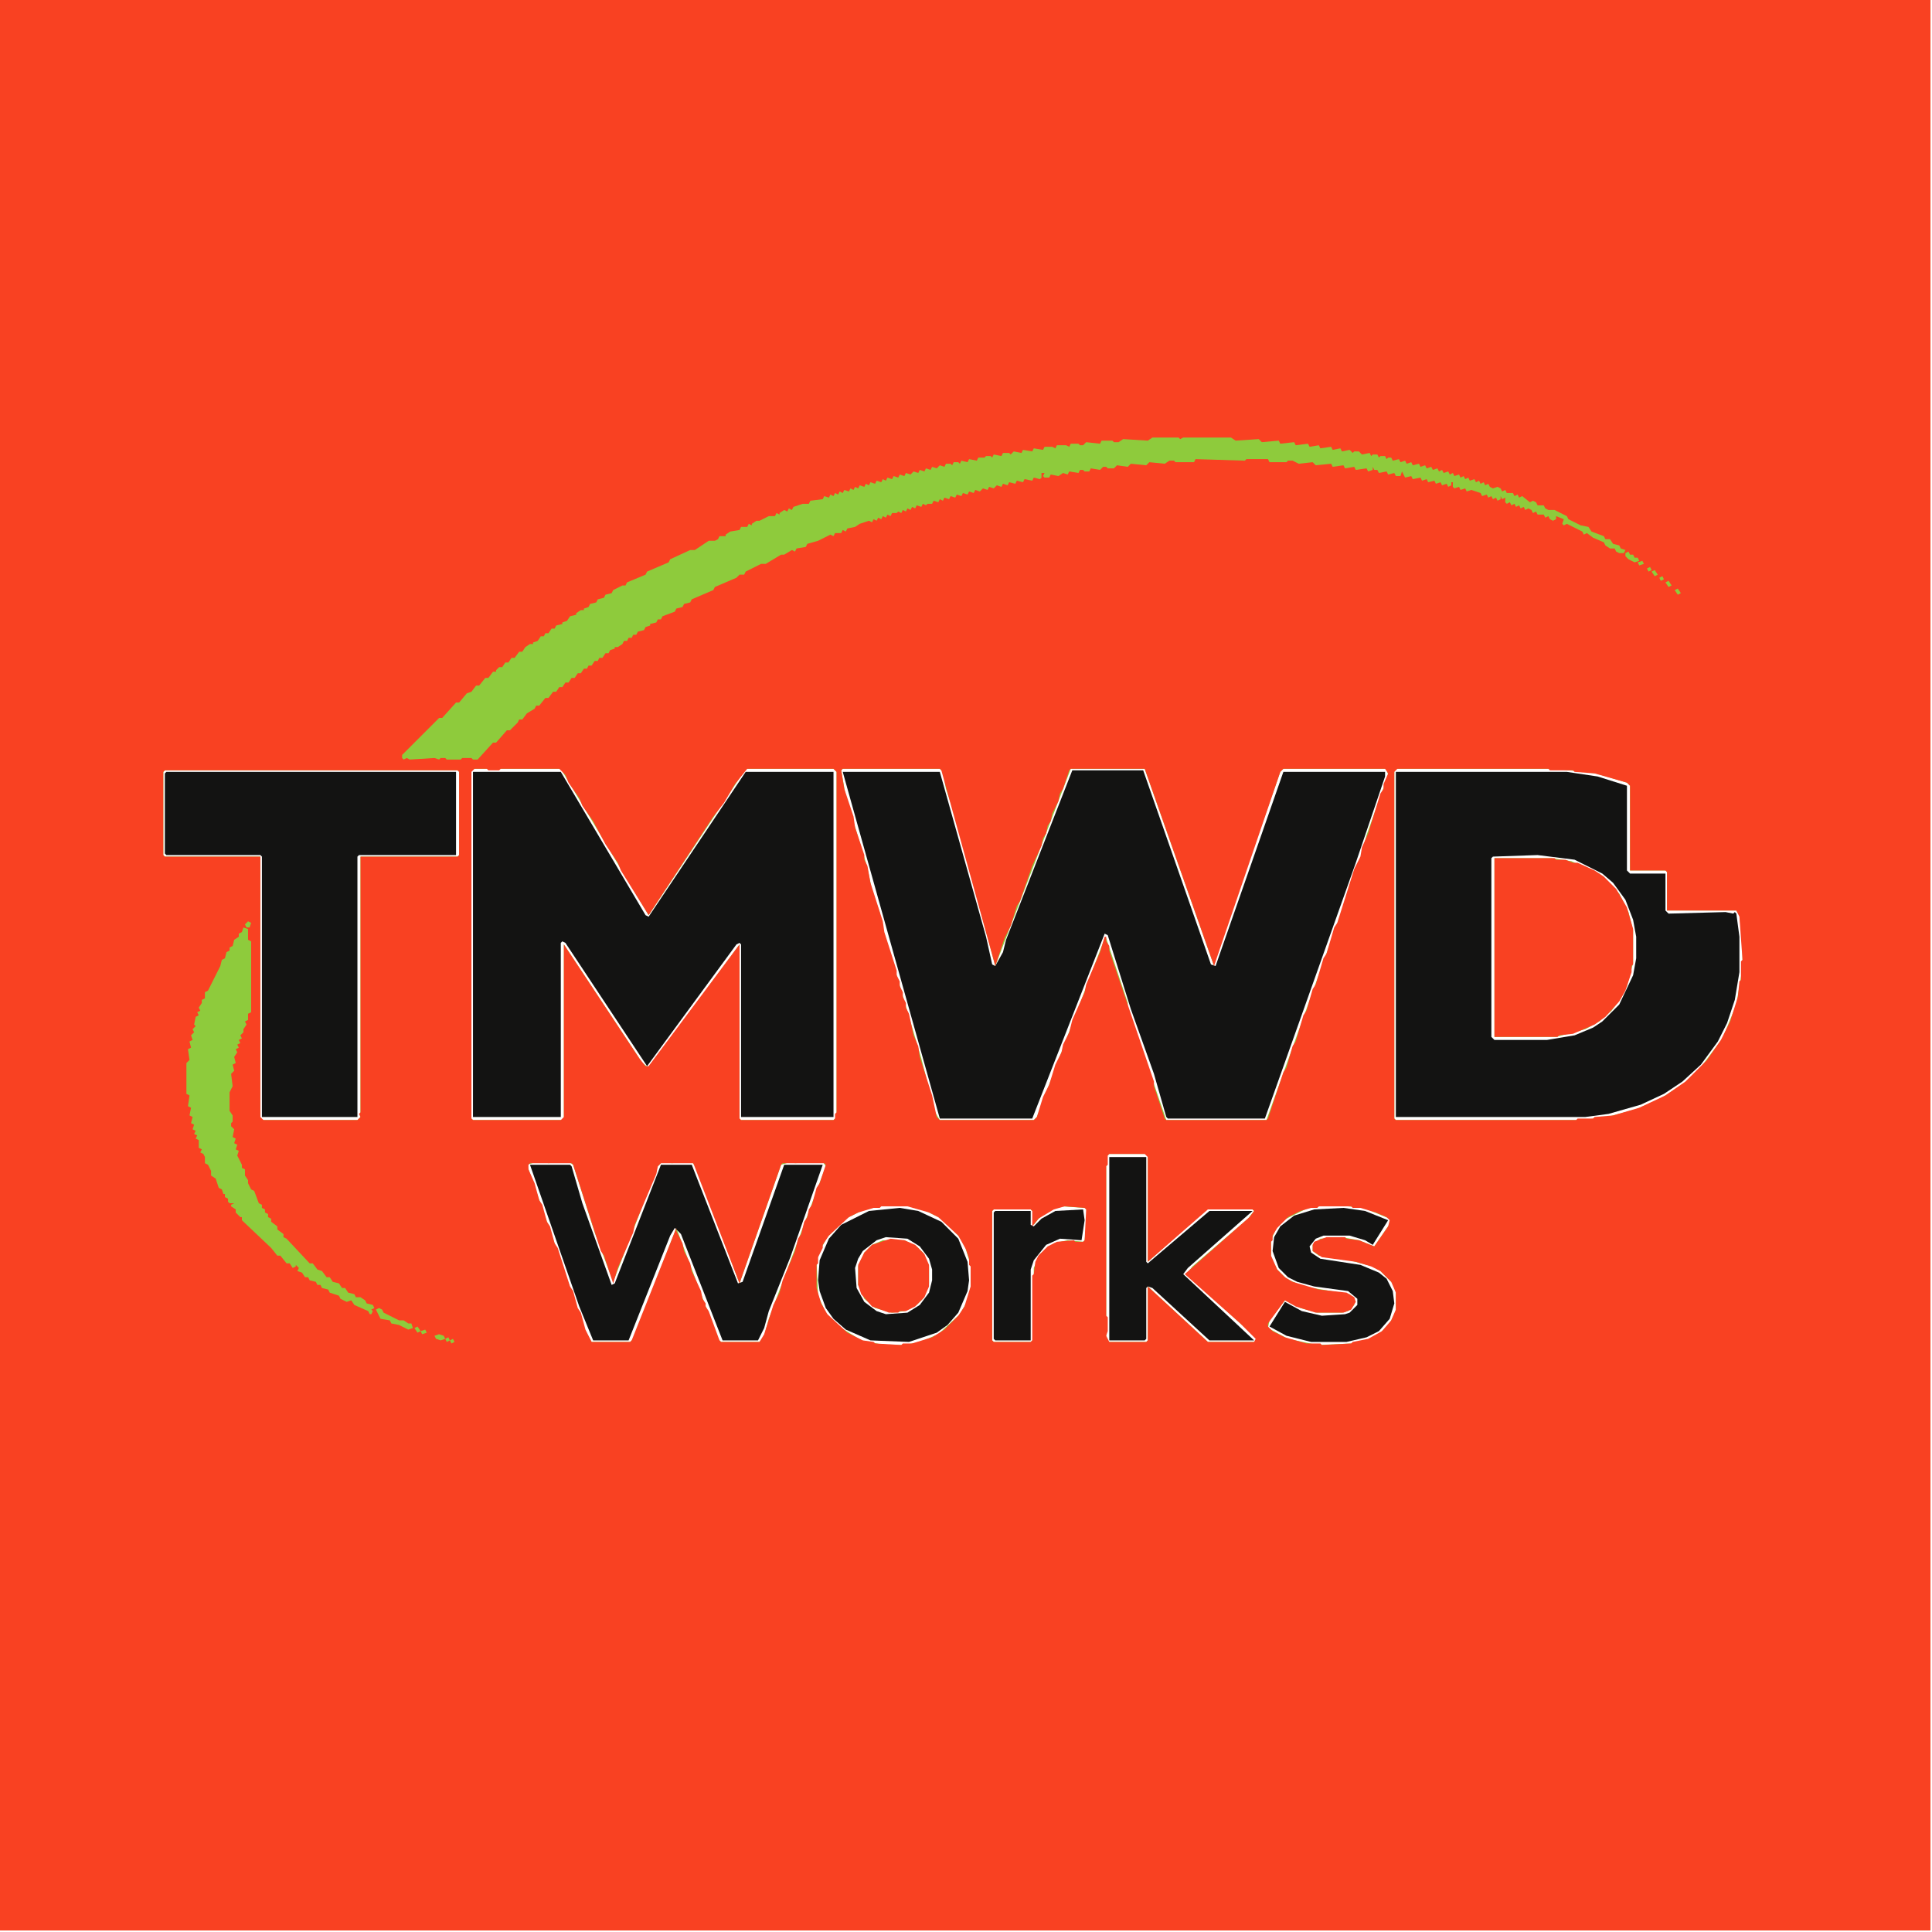
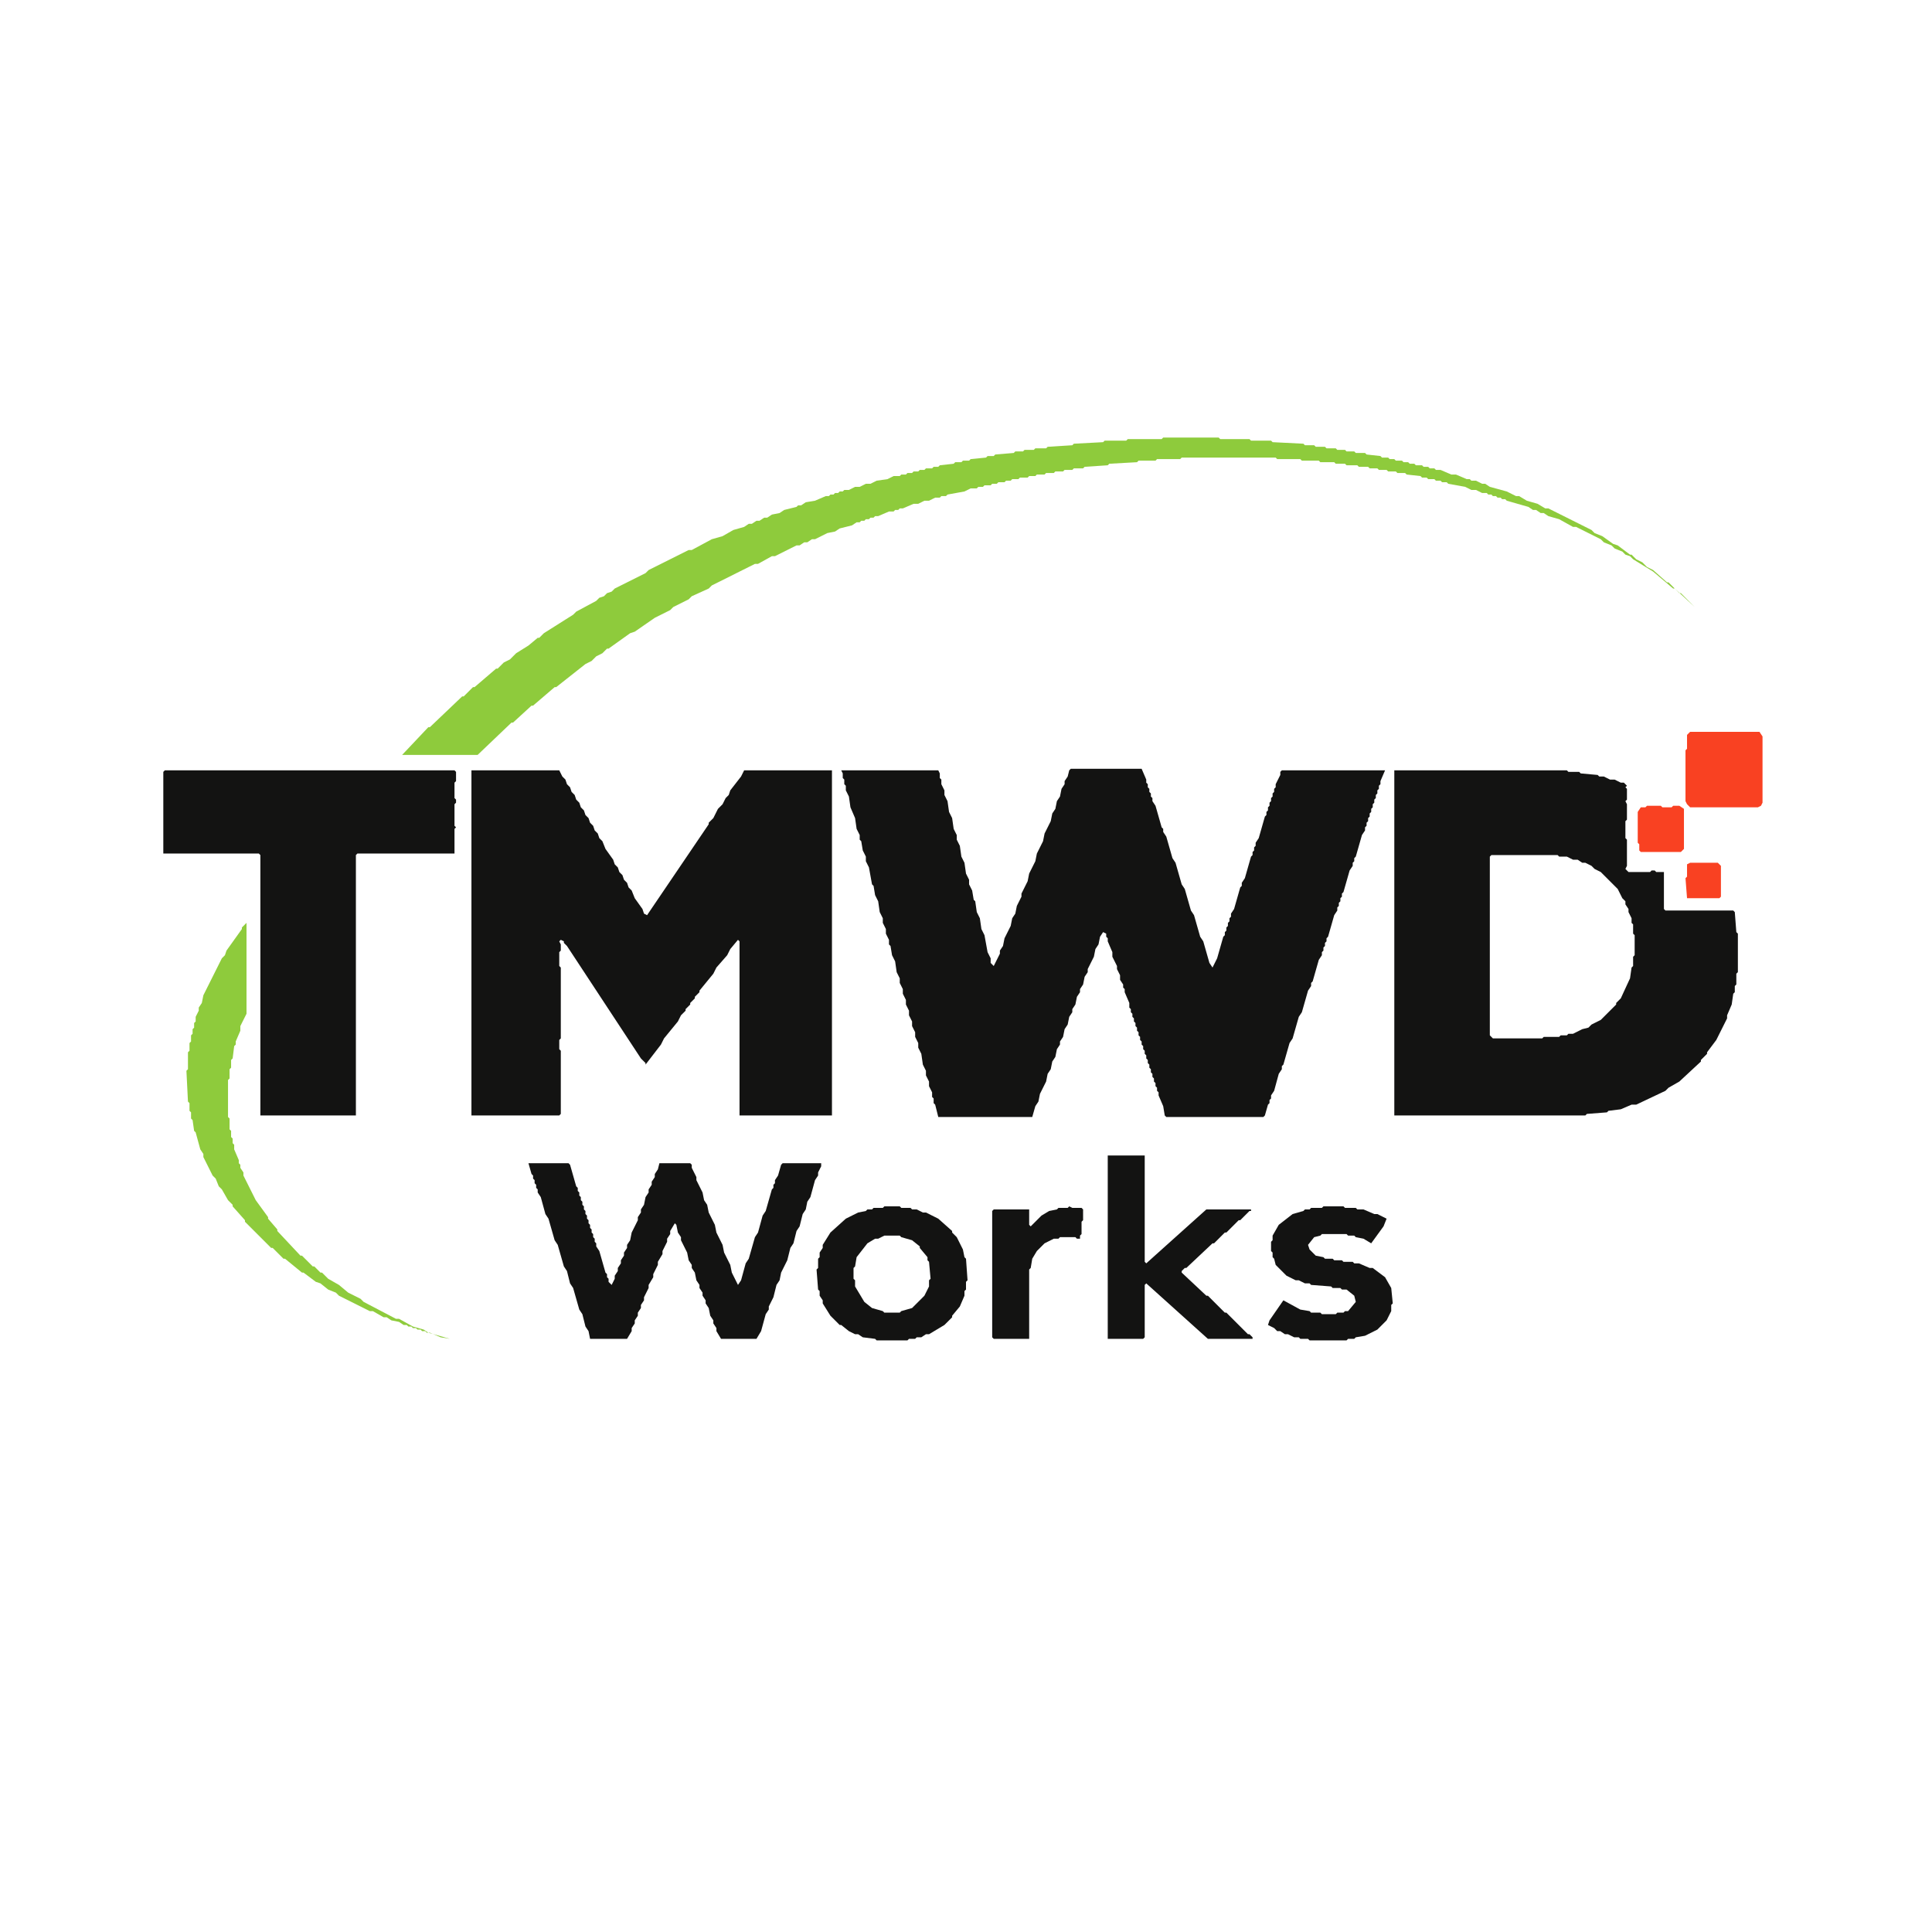
<svg xmlns="http://www.w3.org/2000/svg" viewBox="0 0 1254 1254" role="img" aria-labelledby="title desc">
-   <path d="M 566 808 L 561 813 L 557 822 L 557 834 L 561 843 L 568 849 L 579 852 L 587 851 L 595 847 L 599 843 L 603 833 L 603 822 L 599 813 L 595 809 L 587 805 L 573 805 Z M 970 557 L 970 673 L 1010 673 L 1029 668 L 1038 663 L 1046 656 L 1052 648 L 1056 640 L 1060 625 L 1060 604 L 1057 592 L 1051 580 L 1038 567 L 1020 559 L 1007 557 Z M 0 0 L 0 1253 L 1253 1253 L 1253 0 Z M 704 784 L 706 786 L 704 805 L 703 806 L 693 805 L 684 807 L 675 814 L 671 823 L 671 869 L 669 871 L 645 871 L 644 870 L 644 786 L 645 785 L 669 785 L 671 787 L 671 795 L 675 790 L 683 785 L 689 783 Z M 549 791 L 559 786 L 570 783 L 591 783 L 601 786 L 611 791 L 622 802 L 626 808 L 630 821 L 630 836 L 627 846 L 623 853 L 609 866 L 597 871 L 587 873 L 574 873 L 559 870 L 543 860 L 536 852 L 531 841 L 530 819 L 532 812 L 537 803 Z M 902 791 L 903 793 L 892 809 L 882 805 L 871 803 L 857 804 L 852 808 L 852 812 L 856 815 L 876 818 L 891 822 L 896 825 L 904 833 L 906 838 L 906 851 L 902 859 L 896 865 L 889 869 L 878 872 L 855 873 L 836 869 L 823 862 L 824 857 L 834 844 L 844 849 L 855 852 L 871 852 L 875 851 L 879 847 L 879 843 L 876 840 L 846 835 L 835 830 L 829 824 L 825 816 L 825 805 L 828 798 L 833 792 L 849 784 L 864 782 L 885 784 Z M 342 756 L 349 754 L 356 755 L 369 754 L 372 756 L 386 800 L 398 832 L 427 757 L 430 754 L 436 755 L 449 754 L 452 758 L 480 833 L 507 756 L 514 754 L 516 755 L 534 754 L 536 757 L 499 856 L 496 867 L 493 871 L 468 871 L 466 869 L 439 797 L 411 869 L 409 871 L 384 871 L 380 864 Z M 720 749 L 744 749 L 745 750 L 745 819 L 783 785 L 813 785 L 814 786 L 810 791 L 774 822 L 770 827 L 816 869 L 815 871 L 784 871 L 745 835 L 745 870 L 744 871 L 719 871 L 718 870 L 718 751 Z M 1097 560 L 1117 560 L 1119 562 L 1120 582 L 1118 585 L 1116 586 L 1097 586 L 1094 583 L 1094 563 Z M 1066 523 L 1092 523 L 1096 527 L 1096 552 L 1092 556 L 1066 556 L 1063 553 L 1063 526 Z M 107 500 L 297 500 L 298 501 L 298 555 L 297 556 L 234 556 L 234 725 L 232 727 L 170 727 L 169 726 L 169 556 L 107 556 L 106 555 L 106 501 Z M 905 500 L 906 499 L 1010 499 L 1036 502 L 1056 508 L 1058 510 L 1058 565 L 1081 565 L 1082 566 L 1082 591 L 1127 591 L 1129 594 L 1131 611 L 1131 628 L 1127 652 L 1118 674 L 1103 694 L 1093 703 L 1078 713 L 1062 720 L 1043 725 L 1027 727 L 906 727 L 905 726 Z M 546 500 L 547 499 L 610 499 L 612 501 L 614 512 L 620 530 L 646 627 L 695 499 L 743 499 L 788 627 L 788 624 L 831 501 L 833 499 L 900 499 L 901 503 L 887 542 L 883 557 L 879 565 L 871 591 L 822 727 L 757 727 L 732 654 L 732 651 L 718 609 L 717 609 L 673 725 L 671 727 L 610 727 L 607 722 L 598 687 L 572 599 L 571 592 L 566 578 L 563 563 L 549 517 Z M 305 501 L 307 499 L 364 499 L 421 594 L 484 499 L 541 499 L 543 501 L 543 725 L 541 727 L 481 727 L 480 726 L 480 613 L 421 693 L 417 690 L 366 613 L 366 726 L 365 727 L 307 727 L 305 725 Z M 1097 475 L 1099 474 L 1142 474 L 1146 477 L 1147 480 L 1147 521 L 1142 527 L 1099 527 L 1094 523 L 1094 479 Z" fill="#8ECB3C" fill-rule="evenodd" />
-   <path d="M 703 785 L 685 786 L 676 791 L 671 796 L 669 795 L 669 786 L 646 786 L 645 787 L 645 869 L 646 870 L 669 870 L 669 824 L 671 818 L 679 808 L 688 804 L 702 805 L 704 792 Z M 840 789 L 831 796 L 827 803 L 826 812 L 830 823 L 836 829 L 842 832 L 853 835 L 875 838 L 881 843 L 881 847 L 876 852 L 873 853 L 858 854 L 845 851 L 834 845 L 824 861 L 835 867 L 851 871 L 874 871 L 887 868 L 895 864 L 902 856 L 905 846 L 904 838 L 900 830 L 895 826 L 883 821 L 857 817 L 851 813 L 850 809 L 854 804 L 859 802 L 876 802 L 886 805 L 891 808 L 901 792 L 886 786 L 872 784 L 853 785 Z M 564 786 L 546 795 L 538 804 L 532 818 L 531 831 L 532 838 L 536 849 L 541 856 L 549 863 L 565 870 L 590 871 L 608 865 L 615 860 L 622 852 L 628 838 L 629 831 L 628 819 L 622 804 L 611 793 L 596 786 L 584 784 Z M 569 805 L 575 803 L 589 804 L 597 809 L 603 817 L 605 824 L 605 831 L 603 839 L 597 847 L 589 852 L 575 853 L 569 851 L 561 845 L 556 836 L 555 823 L 557 817 L 560 812 Z M 344 756 L 376 848 L 385 870 L 408 870 L 435 802 L 438 797 L 442 801 L 469 870 L 492 870 L 496 862 L 499 851 L 513 816 L 534 756 L 509 756 L 482 832 L 479 833 L 449 756 L 429 756 L 399 833 L 397 834 L 378 781 L 371 757 L 370 756 Z M 720 751 L 720 870 L 743 870 L 744 869 L 744 836 L 745 835 L 748 836 L 785 870 L 814 870 L 768 827 L 771 823 L 813 786 L 785 786 L 745 820 L 744 819 L 744 751 Z M 906 501 L 906 725 L 1029 725 L 1044 723 L 1065 717 L 1080 710 L 1092 702 L 1104 691 L 1115 676 L 1121 664 L 1126 649 L 1129 631 L 1129 608 L 1127 593 L 1126 592 L 1125 593 L 1120 592 L 1083 593 L 1081 591 L 1081 567 L 1058 567 L 1056 565 L 1056 510 L 1037 504 L 1017 501 Z M 969 556 L 998 555 L 1022 558 L 1040 567 L 1047 573 L 1055 584 L 1060 597 L 1062 608 L 1062 622 L 1060 633 L 1051 652 L 1040 663 L 1034 667 L 1022 672 L 1004 675 L 970 675 L 968 673 L 968 557 Z M 307 501 L 307 725 L 364 725 L 364 612 L 365 611 L 367 612 L 420 692 L 478 613 L 480 612 L 481 613 L 481 725 L 541 725 L 541 501 L 484 501 L 421 595 L 419 594 L 364 501 Z M 108 501 L 107 502 L 107 554 L 108 555 L 169 555 L 170 556 L 170 725 L 232 725 L 232 556 L 233 555 L 296 555 L 296 501 Z M 547 501 L 610 726 L 670 726 L 717 606 L 719 607 L 734 655 L 749 697 L 757 725 L 758 726 L 821 726 L 880 560 L 899 504 L 899 501 L 833 501 L 789 627 L 786 626 L 742 500 L 696 500 L 653 610 L 651 618 L 646 627 L 644 626 L 640 608 L 610 501 Z" fill="#131312" fill-rule="evenodd" />
-   <path d="M 578 804 L 566 808 L 561 813 L 557 821 L 557 834 L 559 840 L 566 848 L 577 852 L 583 852 L 584 851 L 588 851 L 594 848 L 600 842 L 603 835 L 603 821 L 600 814 L 594 808 L 587 805 Z M 970 557 L 970 673 L 1011 673 L 1012 672 L 1021 671 L 1035 665 L 1042 660 L 1051 650 L 1055 643 L 1059 631 L 1059 627 L 1060 626 L 1060 603 L 1056 589 L 1049 577 L 1041 569 L 1035 565 L 1024 560 L 1021 560 L 1016 558 L 1010 558 L 1009 557 Z M 0 0 L 0 1253 L 1253 1253 L 1253 0 Z M 292 870 L 294 869 L 295 871 L 293 872 Z M 289 869 L 291 868 L 292 870 L 290 871 Z M 282 867 L 285 866 L 288 867 L 289 869 L 286 870 L 283 869 Z M 273 864 L 276 863 L 277 865 L 274 866 Z M 269 862 L 271 861 L 273 864 L 271 865 Z M 244 850 L 246 849 L 248 850 L 249 852 L 259 857 L 262 857 L 265 859 L 267 859 L 268 862 L 265 863 L 259 860 L 254 859 L 253 857 L 247 856 Z M 836 790 L 844 786 L 851 784 L 855 784 L 856 783 L 877 783 L 878 784 L 883 784 L 893 787 L 900 790 L 902 792 L 901 796 L 892 809 L 882 805 L 874 804 L 873 803 L 861 803 L 853 806 L 852 808 L 852 812 L 858 816 L 880 819 L 890 822 L 896 825 L 903 832 L 906 839 L 906 850 L 903 857 L 897 864 L 888 869 L 878 871 L 877 872 L 858 873 L 857 872 L 848 872 L 834 868 L 826 864 L 823 861 L 823 859 L 834 844 L 841 848 L 854 852 L 872 852 L 877 850 L 880 845 L 879 842 L 874 839 L 856 837 L 839 832 L 834 829 L 829 824 L 825 815 L 825 806 L 826 805 L 826 802 L 829 797 Z M 704 784 L 705 785 L 704 805 L 703 806 L 698 806 L 697 805 L 686 806 L 680 809 L 674 815 L 672 819 L 671 827 L 670 828 L 670 870 L 669 871 L 645 871 L 644 870 L 644 786 L 645 785 L 669 785 L 670 786 L 670 796 L 674 791 L 684 785 L 691 783 Z M 551 790 L 557 787 L 567 784 L 571 784 L 572 783 L 589 783 L 603 787 L 609 790 L 622 802 L 627 811 L 629 817 L 629 821 L 630 822 L 630 835 L 626 848 L 622 854 L 613 863 L 605 868 L 592 872 L 586 872 L 585 873 L 568 872 L 567 871 L 560 870 L 550 865 L 537 853 L 533 846 L 530 836 L 530 821 L 531 820 L 531 816 L 534 810 L 534 808 L 538 802 Z M 343 759 L 343 756 L 344 755 L 371 755 L 372 756 L 390 812 L 392 815 L 398 833 L 401 823 L 411 800 L 412 795 L 426 762 L 427 757 L 429 755 L 450 755 L 480 833 L 507 756 L 508 755 L 535 755 L 536 756 L 532 768 L 530 771 L 527 782 L 525 785 L 524 790 L 522 793 L 520 801 L 518 804 L 516 812 L 508 831 L 506 839 L 502 847 L 496 866 L 493 871 L 468 871 L 467 870 L 460 851 L 458 848 L 458 846 L 456 843 L 455 838 L 449 825 L 448 820 L 444 812 L 443 807 L 439 799 L 439 797 L 410 870 L 409 871 L 384 871 L 380 863 L 377 852 L 375 849 L 372 838 L 370 835 L 362 810 L 360 807 L 357 796 L 355 793 L 352 782 L 350 779 L 347 768 Z M 720 749 L 743 749 L 745 751 L 745 819 L 784 785 L 813 785 L 814 786 L 811 790 L 769 827 L 805 859 L 815 869 L 814 871 L 784 871 L 745 835 L 745 870 L 744 871 L 720 871 L 718 867 L 719 864 L 719 855 L 718 854 L 718 757 L 719 756 L 719 750 Z M 158 602 L 161 603 L 161 610 L 163 611 L 163 657 L 161 658 L 161 662 L 159 663 L 160 665 L 158 668 L 158 670 L 156 672 L 157 674 L 155 675 L 156 677 L 154 678 L 155 680 L 153 681 L 154 683 L 152 686 L 153 690 L 151 691 L 152 695 L 150 697 L 151 705 L 149 709 L 149 721 L 151 724 L 151 728 L 150 729 L 150 731 L 152 733 L 151 738 L 153 739 L 152 742 L 154 743 L 153 746 L 155 747 L 154 750 L 157 756 L 157 758 L 159 759 L 159 763 L 161 766 L 161 768 L 163 772 L 165 773 L 168 781 L 170 782 L 170 784 L 172 785 L 172 787 L 174 788 L 174 790 L 176 791 L 176 793 L 180 796 L 180 798 L 184 801 L 184 803 L 186 804 L 201 820 L 203 820 L 206 824 L 209 825 L 212 829 L 214 829 L 216 832 L 220 833 L 222 836 L 224 836 L 226 839 L 230 840 L 231 842 L 234 842 L 237 844 L 238 846 L 242 847 L 243 849 L 241 850 L 242 851 L 241 853 L 240 853 L 239 851 L 230 847 L 228 844 L 225 845 L 221 843 L 220 841 L 214 839 L 213 837 L 209 836 L 208 834 L 206 834 L 205 832 L 201 831 L 200 829 L 198 829 L 196 826 L 193 825 L 194 823 L 192 821 L 192 822 L 190 823 L 188 820 L 186 820 L 182 815 L 180 815 L 176 810 L 157 792 L 157 790 L 156 790 L 153 787 L 153 785 L 150 783 L 150 782 L 152 781 L 149 781 L 148 780 L 148 778 L 146 777 L 146 775 L 145 775 L 144 772 L 142 771 L 140 765 L 137 763 L 137 760 L 135 756 L 133 755 L 133 751 L 132 749 L 130 748 L 131 746 L 129 745 L 129 740 L 127 739 L 128 737 L 126 736 L 127 734 L 125 733 L 126 730 L 124 729 L 125 725 L 123 724 L 124 719 L 122 718 L 123 711 L 121 710 L 121 690 L 123 688 L 122 681 L 124 680 L 123 676 L 125 675 L 124 672 L 126 670 L 125 668 L 127 666 L 126 665 L 127 660 L 129 659 L 128 657 L 130 656 L 129 654 L 131 651 L 131 649 L 133 648 L 133 644 L 135 643 L 143 627 L 144 623 L 146 622 L 147 618 L 149 617 L 149 615 L 151 614 L 152 610 L 155 608 L 155 606 L 157 605 Z M 159 600 L 161 598 L 163 599 L 162 602 L 160 602 Z M 107 500 L 297 500 L 298 501 L 298 555 L 297 556 L 234 556 L 234 722 L 233 723 L 234 725 L 232 727 L 171 727 L 169 725 L 169 556 L 107 556 L 106 555 L 106 501 Z M 905 501 L 907 499 L 1005 499 L 1006 500 L 1021 500 L 1022 501 L 1035 502 L 1056 508 L 1058 510 L 1058 565 L 1081 565 L 1082 566 L 1082 591 L 1127 591 L 1129 595 L 1131 623 L 1130 624 L 1130 636 L 1129 637 L 1128 647 L 1123 663 L 1117 675 L 1108 688 L 1094 702 L 1081 711 L 1064 719 L 1047 724 L 1035 725 L 1034 726 L 1024 726 L 1023 727 L 906 727 L 905 726 Z M 546 500 L 547 499 L 610 499 L 611 500 L 646 627 L 652 609 L 656 601 L 660 588 L 662 585 L 670 562 L 676 549 L 677 544 L 679 541 L 680 536 L 682 533 L 683 528 L 687 520 L 688 515 L 690 512 L 694 500 L 695 499 L 743 499 L 788 627 L 831 501 L 833 499 L 899 499 L 901 502 L 898 509 L 898 512 L 896 515 L 888 541 L 884 550 L 883 556 L 879 564 L 868 599 L 866 602 L 861 619 L 859 622 L 854 639 L 852 642 L 848 656 L 846 659 L 841 676 L 839 679 L 835 693 L 833 696 L 823 726 L 822 727 L 757 727 L 756 726 L 749 705 L 749 702 L 720 617 L 720 614 L 718 611 L 718 608 L 717 608 L 714 618 L 705 639 L 704 644 L 696 662 L 694 670 L 690 678 L 689 683 L 685 691 L 681 704 L 677 712 L 673 725 L 671 727 L 610 727 L 608 725 L 605 711 L 597 686 L 596 679 L 593 672 L 590 658 L 588 654 L 588 651 L 586 647 L 586 644 L 584 640 L 584 637 L 582 633 L 582 630 L 574 605 L 573 598 L 565 573 L 563 562 L 561 558 L 561 555 L 555 537 L 554 530 L 548 512 Z M 306 501 L 308 499 L 316 499 L 317 500 L 324 500 L 325 499 L 363 499 L 367 503 L 369 508 L 376 518 L 378 523 L 385 533 L 393 548 L 401 560 L 403 565 L 421 594 L 463 530 L 470 521 L 477 509 L 485 499 L 541 499 L 543 501 L 543 722 L 542 723 L 542 726 L 541 727 L 481 727 L 480 726 L 480 613 L 421 692 L 419 692 L 415 687 L 366 613 L 366 725 L 364 727 L 307 727 L 306 726 Z M 1087 383 L 1089 382 L 1091 385 L 1089 386 Z M 1081 378 L 1083 377 L 1085 380 L 1083 381 Z M 1077 375 L 1079 374 L 1080 376 L 1078 377 Z M 1072 371 L 1074 370 L 1076 373 L 1074 374 Z M 1069 369 L 1071 368 L 1072 370 L 1070 371 Z M 1063 365 L 1066 364 L 1067 366 L 1064 367 Z M 1055 359 L 1057 358 L 1058 360 L 1060 360 L 1061 362 L 1063 362 L 1064 364 L 1061 365 L 1057 363 L 1055 361 Z M 1055 357 L 1054 359 L 1051 359 L 1049 358 L 1048 356 L 1045 356 L 1042 354 L 1041 352 L 1034 349 L 1030 346 L 1028 347 L 1027 345 L 1017 340 L 1015 341 L 1014 340 L 1015 337 L 1010 335 L 1010 337 L 1008 338 L 1006 337 L 1005 335 L 1003 336 L 1002 334 L 998 334 L 997 332 L 995 333 L 994 331 L 992 330 L 990 331 L 989 329 L 987 330 L 986 328 L 984 329 L 983 327 L 981 328 L 980 326 L 978 327 L 977 326 L 977 323 L 975 324 L 974 322 L 974 324 L 972 325 L 971 323 L 969 324 L 968 322 L 966 323 L 965 321 L 962 322 L 961 320 L 955 318 L 952 319 L 951 317 L 948 318 L 947 316 L 944 317 L 943 316 L 943 313 L 942 313 L 942 315 L 940 316 L 939 314 L 936 315 L 935 313 L 932 314 L 931 312 L 927 313 L 926 311 L 923 312 L 922 310 L 917 311 L 916 309 L 912 310 L 910 306 L 909 309 L 906 309 L 905 307 L 901 308 L 900 306 L 895 307 L 894 305 L 892 305 L 891 303 L 891 305 L 888 306 L 887 304 L 880 305 L 879 303 L 873 304 L 872 302 L 865 303 L 864 301 L 854 302 L 852 300 L 843 301 L 839 299 L 836 299 L 835 300 L 824 300 L 823 298 L 809 298 L 808 299 L 776 298 L 775 300 L 763 300 L 762 299 L 759 299 L 756 301 L 746 300 L 744 302 L 734 301 L 732 303 L 725 302 L 723 304 L 719 304 L 718 303 L 716 303 L 714 305 L 708 304 L 707 306 L 704 306 L 703 305 L 701 305 L 700 307 L 694 306 L 693 308 L 690 307 L 687 309 L 682 308 L 681 310 L 678 310 L 677 309 L 678 307 L 676 307 L 676 310 L 675 311 L 671 310 L 670 312 L 665 311 L 664 313 L 660 312 L 659 314 L 655 313 L 654 315 L 651 314 L 650 316 L 647 315 L 645 317 L 642 316 L 641 318 L 638 317 L 636 319 L 633 318 L 632 320 L 629 319 L 628 321 L 625 320 L 624 322 L 621 321 L 620 323 L 617 322 L 616 324 L 613 323 L 612 325 L 610 324 L 609 326 L 606 325 L 605 327 L 602 327 L 601 328 L 599 327 L 598 329 L 595 328 L 594 330 L 592 329 L 591 331 L 589 330 L 588 332 L 586 331 L 585 333 L 583 332 L 582 333 L 579 333 L 578 335 L 576 334 L 575 336 L 573 335 L 572 337 L 570 336 L 569 338 L 567 337 L 566 339 L 564 338 L 558 340 L 555 342 L 550 343 L 549 345 L 547 344 L 546 346 L 542 346 L 541 348 L 539 347 L 531 351 L 524 353 L 523 355 L 517 356 L 516 358 L 514 357 L 509 360 L 507 360 L 497 366 L 494 366 L 484 371 L 483 373 L 480 373 L 478 375 L 464 381 L 463 383 L 449 389 L 448 391 L 444 392 L 443 394 L 439 395 L 438 397 L 430 400 L 429 402 L 427 402 L 426 404 L 422 405 L 422 406 L 419 407 L 418 409 L 414 410 L 413 412 L 411 412 L 410 414 L 408 414 L 407 416 L 405 416 L 404 418 L 401 420 L 399 420 L 399 421 L 396 422 L 395 424 L 393 424 L 391 427 L 389 427 L 388 429 L 386 429 L 384 432 L 382 432 L 381 434 L 379 434 L 377 437 L 375 437 L 373 440 L 371 440 L 369 443 L 367 443 L 365 446 L 363 446 L 361 449 L 359 449 L 356 453 L 354 453 L 350 458 L 348 458 L 347 460 L 342 463 L 339 467 L 337 467 L 336 469 L 331 474 L 329 474 L 322 482 L 320 482 L 310 493 L 307 493 L 306 492 L 300 492 L 299 493 L 290 493 L 289 492 L 286 492 L 285 493 L 282 492 L 266 493 L 264 492 L 262 493 L 261 492 L 261 490 L 285 466 L 287 466 L 296 456 L 298 456 L 303 450 L 306 449 L 309 445 L 311 445 L 315 440 L 317 440 L 320 436 L 322 436 L 322 435 L 324 433 L 326 433 L 328 430 L 330 430 L 332 427 L 334 427 L 337 423 L 339 423 L 341 420 L 344 418 L 346 418 L 346 417 L 349 416 L 351 413 L 353 413 L 354 411 L 356 411 L 358 408 L 360 408 L 361 406 L 365 405 L 365 404 L 368 403 L 370 400 L 374 399 L 374 398 L 377 396 L 379 396 L 379 395 L 382 394 L 383 392 L 387 391 L 388 389 L 392 388 L 393 386 L 397 385 L 398 383 L 404 380 L 406 380 L 407 378 L 419 373 L 420 371 L 434 365 L 435 363 L 448 357 L 451 357 L 460 351 L 464 351 L 466 350 L 467 348 L 471 348 L 471 347 L 474 345 L 480 344 L 481 342 L 485 342 L 486 340 L 488 341 L 488 340 L 491 338 L 493 338 L 499 335 L 503 335 L 504 333 L 506 334 L 506 333 L 509 331 L 511 332 L 512 330 L 514 331 L 515 329 L 521 327 L 525 327 L 526 325 L 534 324 L 535 322 L 538 323 L 539 321 L 541 322 L 542 320 L 544 321 L 545 319 L 547 320 L 548 318 L 551 319 L 552 317 L 554 318 L 555 316 L 557 317 L 558 315 L 561 316 L 562 314 L 564 315 L 565 313 L 568 314 L 569 312 L 572 313 L 573 311 L 575 312 L 576 310 L 579 311 L 580 309 L 583 310 L 584 308 L 587 309 L 588 307 L 591 308 L 593 306 L 596 307 L 597 305 L 600 306 L 601 304 L 604 305 L 605 303 L 608 304 L 610 302 L 613 303 L 614 301 L 617 301 L 618 302 L 619 300 L 622 300 L 623 301 L 624 299 L 628 300 L 629 298 L 634 299 L 635 297 L 639 297 L 640 296 L 643 296 L 644 297 L 645 295 L 650 296 L 651 294 L 655 294 L 656 295 L 658 293 L 663 294 L 664 292 L 670 293 L 671 291 L 677 292 L 678 290 L 683 290 L 685 291 L 686 289 L 692 289 L 694 290 L 695 288 L 700 288 L 701 289 L 703 289 L 705 287 L 714 288 L 715 286 L 722 286 L 723 287 L 726 287 L 729 285 L 745 286 L 748 284 L 765 284 L 766 285 L 768 284 L 799 284 L 802 286 L 817 285 L 819 287 L 830 286 L 831 288 L 840 287 L 841 289 L 849 288 L 850 290 L 856 289 L 857 291 L 864 290 L 865 292 L 870 291 L 871 293 L 876 292 L 878 294 L 879 293 L 882 293 L 884 295 L 889 294 L 890 296 L 891 295 L 894 295 L 895 297 L 896 296 L 899 296 L 900 298 L 901 297 L 903 297 L 904 299 L 908 298 L 909 300 L 912 299 L 913 301 L 916 300 L 917 302 L 921 301 L 922 303 L 925 302 L 926 304 L 929 303 L 930 305 L 933 304 L 934 306 L 936 305 L 937 307 L 940 306 L 941 308 L 943 307 L 944 309 L 947 308 L 948 310 L 950 309 L 951 311 L 953 310 L 954 312 L 957 311 L 958 313 L 960 312 L 961 314 L 963 313 L 964 315 L 966 314 L 967 316 L 969 317 L 972 316 L 974 317 L 975 319 L 977 318 L 978 320 L 982 320 L 983 322 L 985 321 L 986 323 L 988 322 L 993 326 L 995 325 L 997 326 L 998 328 L 1002 328 L 1003 330 L 1005 331 L 1009 331 L 1017 335 L 1018 337 L 1026 341 L 1031 342 L 1033 345 L 1041 348 L 1042 350 L 1045 350 L 1047 353 L 1051 354 L 1052 356 Z" fill="#F94122" fill-rule="evenodd" />
+   <path d="M 160 598 L 160 599 L 157 602 L 157 603 L 147 617 L 146 620 L 144 622 L 132 646 L 131 651 L 129 654 L 129 656 L 127 660 L 127 663 L 126 664 L 126 667 L 125 668 L 125 671 L 124 672 L 124 676 L 123 677 L 123 682 L 122 683 L 122 694 L 121 695 L 122 715 L 123 716 L 123 721 L 124 722 L 124 726 L 125 727 L 126 734 L 127 735 L 130 746 L 132 749 L 132 751 L 138 763 L 140 765 L 142 770 L 144 772 L 148 779 L 151 782 L 151 783 L 159 792 L 159 793 L 176 810 L 177 810 L 184 817 L 185 817 L 196 826 L 197 826 L 205 832 L 208 833 L 213 837 L 218 839 L 220 841 L 240 851 L 242 851 L 249 855 L 251 855 L 254 857 L 259 858 L 262 860 L 264 860 L 265 861 L 267 861 L 268 862 L 270 862 L 271 863 L 273 863 L 274 864 L 276 864 L 277 865 L 279 865 L 286 868 L 292 869 L 278 865 L 275 863 L 268 861 L 259 856 L 257 856 L 236 845 L 234 843 L 226 839 L 220 834 L 213 830 L 209 826 L 208 826 L 204 822 L 203 822 L 196 815 L 195 815 L 180 799 L 180 798 L 174 791 L 174 790 L 166 779 L 158 763 L 158 761 L 156 758 L 156 756 L 155 755 L 155 753 L 152 746 L 152 743 L 151 742 L 151 739 L 150 738 L 150 734 L 149 733 L 149 726 L 148 725 L 148 701 L 149 700 L 149 694 L 150 693 L 150 688 L 151 687 L 152 679 L 153 678 L 153 676 L 156 669 L 156 666 L 160 658 Z M 1100 394 L 1091 385 L 1090 385 L 1083 378 L 1082 378 L 1073 370 L 1069 368 L 1066 365 L 1062 363 L 1059 360 L 1058 360 L 1050 354 L 1047 353 L 1040 348 L 1035 346 L 1033 344 L 1005 330 L 1003 330 L 998 327 L 991 325 L 986 322 L 984 322 L 978 319 L 967 316 L 964 314 L 962 314 L 958 312 L 955 312 L 954 311 L 952 311 L 945 308 L 942 308 L 935 305 L 932 305 L 931 304 L 928 304 L 927 303 L 924 303 L 923 302 L 919 302 L 918 301 L 915 301 L 914 300 L 911 300 L 910 299 L 906 299 L 905 298 L 902 298 L 901 297 L 897 297 L 896 296 L 887 295 L 886 294 L 880 294 L 879 293 L 874 293 L 873 292 L 868 292 L 867 291 L 861 291 L 860 290 L 854 290 L 853 289 L 847 289 L 846 288 L 826 287 L 825 286 L 812 286 L 811 285 L 792 285 L 791 284 L 755 284 L 754 285 L 732 285 L 731 286 L 717 286 L 716 287 L 697 288 L 696 289 L 680 290 L 679 291 L 672 291 L 671 292 L 665 292 L 664 293 L 659 293 L 658 294 L 646 295 L 645 296 L 641 296 L 640 297 L 630 298 L 629 299 L 625 299 L 624 300 L 620 300 L 619 301 L 610 302 L 609 303 L 606 303 L 605 304 L 601 304 L 600 305 L 597 305 L 596 306 L 593 306 L 592 307 L 589 307 L 588 308 L 585 308 L 584 309 L 580 309 L 576 311 L 569 312 L 565 314 L 562 314 L 558 316 L 555 316 L 551 318 L 548 318 L 547 319 L 545 319 L 544 320 L 542 320 L 541 321 L 539 321 L 538 322 L 536 322 L 529 325 L 523 326 L 520 328 L 518 328 L 517 329 L 509 331 L 506 333 L 501 334 L 498 336 L 496 336 L 493 338 L 491 338 L 488 340 L 486 340 L 483 342 L 476 344 L 469 348 L 462 350 L 449 357 L 447 357 L 421 370 L 419 372 L 399 382 L 397 384 L 394 385 L 392 387 L 389 388 L 387 390 L 374 397 L 372 399 L 353 411 L 350 414 L 349 414 L 343 419 L 335 424 L 331 428 L 327 430 L 323 434 L 322 434 L 308 446 L 307 446 L 301 452 L 300 452 L 279 472 L 278 472 L 261 490 L 310 490 L 332 469 L 333 469 L 345 458 L 346 458 L 360 446 L 361 446 L 380 431 L 384 429 L 387 426 L 391 424 L 394 421 L 395 421 L 409 411 L 412 410 L 425 401 L 435 396 L 437 394 L 447 389 L 449 387 L 460 382 L 462 380 L 490 366 L 492 366 L 501 361 L 503 361 L 517 354 L 519 354 L 522 352 L 524 352 L 527 350 L 529 350 L 537 346 L 542 345 L 545 343 L 553 341 L 556 339 L 558 339 L 559 338 L 561 338 L 562 337 L 564 337 L 565 336 L 567 336 L 568 335 L 570 335 L 577 332 L 580 332 L 581 331 L 583 331 L 584 330 L 586 330 L 593 327 L 596 327 L 600 325 L 603 325 L 607 323 L 610 323 L 611 322 L 614 322 L 615 321 L 626 319 L 630 317 L 634 317 L 635 316 L 638 316 L 639 315 L 643 315 L 644 314 L 647 314 L 648 313 L 652 313 L 653 312 L 656 312 L 657 311 L 661 311 L 662 310 L 667 310 L 668 309 L 672 309 L 673 308 L 678 308 L 679 307 L 684 307 L 685 306 L 690 306 L 691 305 L 696 305 L 697 304 L 703 304 L 704 303 L 719 302 L 720 301 L 738 300 L 739 299 L 750 299 L 751 298 L 766 298 L 767 297 L 828 297 L 829 298 L 844 298 L 845 299 L 856 299 L 857 300 L 866 300 L 867 301 L 873 301 L 874 302 L 881 302 L 882 303 L 888 303 L 889 304 L 894 304 L 895 305 L 900 305 L 901 306 L 906 306 L 907 307 L 912 307 L 913 308 L 922 309 L 923 310 L 926 310 L 927 311 L 931 311 L 932 312 L 935 312 L 936 313 L 939 313 L 940 314 L 951 316 L 955 318 L 958 318 L 962 320 L 965 320 L 966 321 L 968 321 L 969 322 L 971 322 L 972 323 L 974 323 L 975 324 L 977 324 L 978 325 L 992 329 L 995 331 L 997 331 L 1000 333 L 1002 333 L 1005 335 L 1012 337 L 1021 342 L 1023 342 L 1039 350 L 1041 352 L 1046 354 L 1048 356 L 1053 358 L 1055 360 L 1058 361 L 1060 363 L 1073 371 L 1086 382 L 1087 382 Z" fill="#8ECB3C" fill-rule="evenodd" />
+   <path d="M 839 788 L 830 795 L 826 802 L 826 805 L 825 806 L 825 812 L 826 813 L 826 816 L 827 817 L 828 821 L 835 828 L 841 831 L 843 831 L 847 833 L 850 833 L 851 834 L 864 835 L 865 836 L 870 836 L 871 837 L 874 837 L 879 841 L 880 845 L 875 851 L 873 851 L 872 852 L 868 852 L 867 853 L 858 853 L 857 852 L 851 852 L 850 851 L 844 850 L 833 844 L 824 857 L 823 860 L 827 862 L 829 864 L 831 864 L 834 866 L 836 866 L 840 868 L 843 868 L 844 869 L 849 869 L 850 870 L 874 870 L 875 869 L 879 869 L 880 868 L 886 867 L 894 863 L 900 857 L 903 851 L 903 847 L 904 846 L 903 836 L 899 829 L 891 823 L 889 823 L 882 820 L 879 820 L 878 819 L 872 819 L 871 818 L 866 818 L 865 817 L 860 817 L 859 816 L 854 815 L 850 811 L 849 808 L 853 803 L 857 802 L 858 801 L 874 801 L 875 802 L 879 802 L 880 803 L 885 804 L 890 807 L 898 796 L 900 791 L 894 788 L 892 788 L 885 785 L 881 785 L 880 784 L 873 784 L 872 783 L 859 783 L 858 784 L 851 784 L 850 785 L 847 785 L 846 786 Z M 702 784 L 696 784 L 694 783 L 693 784 L 687 784 L 686 785 L 681 786 L 676 789 L 669 796 L 668 795 L 668 785 L 645 785 L 644 786 L 644 868 L 645 869 L 668 869 L 668 824 L 669 823 L 670 817 L 673 812 L 678 807 L 684 804 L 687 804 L 688 803 L 698 803 L 699 804 L 701 804 L 701 802 L 702 801 L 702 793 L 703 792 L 703 785 Z M 549 791 L 539 800 L 534 808 L 534 810 L 532 813 L 532 816 L 531 817 L 531 823 L 530 824 L 531 837 L 532 838 L 532 841 L 534 844 L 534 846 L 539 854 L 545 860 L 546 860 L 551 864 L 555 866 L 557 866 L 560 868 L 568 869 L 569 870 L 589 870 L 590 869 L 594 869 L 595 868 L 598 868 L 601 866 L 603 866 L 613 860 L 618 855 L 618 854 L 623 848 L 626 841 L 626 838 L 627 837 L 627 832 L 628 831 L 627 817 L 626 816 L 625 811 L 621 803 L 618 800 L 618 799 L 609 791 L 601 787 L 599 787 L 595 785 L 592 785 L 591 784 L 585 784 L 584 783 L 574 783 L 573 784 L 567 784 L 566 785 L 563 785 L 562 786 L 557 787 Z M 574 802 L 584 802 L 585 803 L 592 805 L 597 809 L 597 810 L 602 816 L 602 818 L 603 819 L 604 830 L 603 831 L 603 835 L 600 841 L 592 849 L 585 851 L 584 852 L 574 852 L 573 851 L 566 849 L 561 845 L 555 835 L 555 831 L 554 830 L 554 823 L 555 822 L 556 816 L 563 807 L 568 804 L 570 804 Z M 343 755 L 345 762 L 346 763 L 346 765 L 347 766 L 347 768 L 348 769 L 348 771 L 349 772 L 349 774 L 351 777 L 354 788 L 356 791 L 360 805 L 362 808 L 366 822 L 368 825 L 370 833 L 372 836 L 376 850 L 378 853 L 380 861 L 382 864 L 383 869 L 407 869 L 410 864 L 410 862 L 412 859 L 412 857 L 414 854 L 414 852 L 416 849 L 416 847 L 418 844 L 418 842 L 421 836 L 421 834 L 424 829 L 424 827 L 427 821 L 427 819 L 430 814 L 430 812 L 433 806 L 433 804 L 435 801 L 435 799 L 438 794 L 439 795 L 440 800 L 442 803 L 442 805 L 446 813 L 447 818 L 449 821 L 449 823 L 451 826 L 452 831 L 454 834 L 454 836 L 456 839 L 456 841 L 458 844 L 458 846 L 460 849 L 461 854 L 463 857 L 463 859 L 465 862 L 465 864 L 468 869 L 491 869 L 494 864 L 497 853 L 499 850 L 499 848 L 502 842 L 504 834 L 506 831 L 507 826 L 511 818 L 513 810 L 515 807 L 517 799 L 519 796 L 521 788 L 523 785 L 524 780 L 526 777 L 529 766 L 531 763 L 531 761 L 533 757 L 533 755 L 508 755 L 507 756 L 505 763 L 503 766 L 503 768 L 502 769 L 502 771 L 501 772 L 497 786 L 495 789 L 492 800 L 490 803 L 486 817 L 484 820 L 481 831 L 479 834 L 475 826 L 474 821 L 470 813 L 469 808 L 465 800 L 464 795 L 460 787 L 459 782 L 457 779 L 456 774 L 452 766 L 452 764 L 449 758 L 449 756 L 448 755 L 428 755 L 427 759 L 425 762 L 425 764 L 423 767 L 423 769 L 421 772 L 421 774 L 419 777 L 418 782 L 416 785 L 416 787 L 414 790 L 414 792 L 410 800 L 409 805 L 407 808 L 407 810 L 405 813 L 405 815 L 403 818 L 403 820 L 401 823 L 401 825 L 399 828 L 399 830 L 397 834 L 395 832 L 395 830 L 394 829 L 394 827 L 393 826 L 389 812 L 387 809 L 387 807 L 386 806 L 386 804 L 385 803 L 385 801 L 384 800 L 384 798 L 383 797 L 383 795 L 382 794 L 382 792 L 381 791 L 381 789 L 380 788 L 380 786 L 379 785 L 379 783 L 378 782 L 378 780 L 377 779 L 377 777 L 376 776 L 376 774 L 375 773 L 375 771 L 374 770 L 370 756 L 369 755 Z M 719 750 L 719 869 L 742 869 L 743 868 L 743 834 L 744 833 L 784 869 L 813 869 L 813 868 L 811 866 L 810 866 L 796 852 L 795 852 L 784 841 L 783 841 L 767 826 L 767 825 L 769 823 L 770 823 L 787 807 L 788 807 L 795 800 L 796 800 L 804 792 L 805 792 L 811 786 L 812 786 L 812 785 L 783 785 L 744 820 L 743 819 L 743 750 Z M 905 500 L 905 724 L 1029 724 L 1030 723 L 1043 722 L 1044 721 L 1052 720 L 1059 717 L 1062 717 L 1081 708 L 1083 706 L 1090 702 L 1104 689 L 1104 688 L 1108 684 L 1108 683 L 1114 675 L 1121 661 L 1121 659 L 1124 652 L 1125 645 L 1126 644 L 1126 640 L 1127 639 L 1127 632 L 1128 631 L 1128 606 L 1127 605 L 1126 592 L 1125 591 L 1081 591 L 1080 590 L 1080 566 L 1075 566 L 1074 565 L 1072 565 L 1071 566 L 1057 566 L 1055 564 L 1056 562 L 1056 545 L 1055 544 L 1055 533 L 1056 532 L 1056 522 L 1055 520 L 1056 519 L 1056 512 L 1055 511 L 1056 510 L 1054 508 L 1052 508 L 1048 506 L 1045 506 L 1041 504 L 1038 504 L 1037 503 L 1026 502 L 1025 501 L 1018 501 L 1017 500 Z M 968 555 L 1011 555 L 1012 556 L 1017 556 L 1021 558 L 1024 558 L 1027 560 L 1029 560 L 1033 562 L 1035 564 L 1039 566 L 1050 577 L 1053 583 L 1055 585 L 1055 587 L 1057 590 L 1057 592 L 1059 596 L 1059 599 L 1060 600 L 1060 606 L 1061 607 L 1061 620 L 1060 621 L 1060 627 L 1059 628 L 1058 635 L 1052 648 L 1049 651 L 1049 652 L 1039 662 L 1033 665 L 1031 667 L 1027 668 L 1021 671 L 1018 671 L 1017 672 L 1013 672 L 1012 673 L 1002 673 L 1001 674 L 969 674 L 967 672 L 967 556 Z M 306 500 L 306 724 L 363 724 L 364 723 L 364 682 L 363 681 L 363 675 L 364 674 L 364 628 L 363 627 L 363 618 L 364 617 L 364 613 L 363 611 L 364 610 L 366 611 L 366 612 L 368 614 L 416 687 L 419 690 L 419 691 L 429 678 L 431 674 L 440 663 L 442 659 L 445 656 L 445 655 L 448 652 L 448 651 L 451 648 L 451 647 L 454 644 L 454 643 L 463 632 L 465 628 L 472 620 L 474 616 L 479 610 L 480 611 L 480 724 L 540 724 L 540 500 L 483 500 L 481 504 L 474 513 L 473 516 L 471 518 L 469 522 L 466 525 L 463 531 L 460 534 L 460 535 L 420 594 L 418 593 L 417 590 L 412 583 L 410 578 L 408 576 L 407 573 L 405 571 L 404 568 L 402 566 L 401 563 L 399 561 L 398 558 L 393 551 L 391 546 L 389 544 L 388 541 L 386 539 L 385 536 L 383 534 L 382 531 L 380 529 L 379 526 L 377 524 L 376 521 L 374 519 L 373 516 L 371 514 L 370 511 L 368 509 L 367 506 L 365 504 L 363 500 Z M 107 500 L 106 501 L 106 554 L 168 554 L 169 555 L 169 724 L 231 724 L 231 555 L 232 554 L 295 554 L 295 538 L 296 537 L 295 536 L 295 522 L 296 521 L 296 519 L 295 518 L 295 508 L 296 507 L 296 501 L 295 500 Z M 546 500 L 547 502 L 547 505 L 548 506 L 548 509 L 549 510 L 549 513 L 551 517 L 552 524 L 555 531 L 556 538 L 558 542 L 558 545 L 559 546 L 560 552 L 562 556 L 562 559 L 564 563 L 566 574 L 567 575 L 568 581 L 570 585 L 571 592 L 573 596 L 573 599 L 575 603 L 575 606 L 577 610 L 577 613 L 578 614 L 579 620 L 581 624 L 582 631 L 584 635 L 584 638 L 586 642 L 586 645 L 588 649 L 588 652 L 590 656 L 590 659 L 592 663 L 592 666 L 594 670 L 594 673 L 596 677 L 596 680 L 598 684 L 599 691 L 601 695 L 601 698 L 603 702 L 603 705 L 605 709 L 605 712 L 606 713 L 606 716 L 607 717 L 609 725 L 670 725 L 672 718 L 674 715 L 675 710 L 679 702 L 680 697 L 682 694 L 683 689 L 685 686 L 686 681 L 688 678 L 688 676 L 690 673 L 691 668 L 693 665 L 694 660 L 696 657 L 696 655 L 698 652 L 699 647 L 701 644 L 701 642 L 703 639 L 704 634 L 706 631 L 706 629 L 710 621 L 711 616 L 713 613 L 714 608 L 716 605 L 718 606 L 718 608 L 719 609 L 719 611 L 722 618 L 722 621 L 725 627 L 725 629 L 727 633 L 727 636 L 729 639 L 729 641 L 730 642 L 730 644 L 733 651 L 733 654 L 734 655 L 734 657 L 735 658 L 735 660 L 736 661 L 736 663 L 737 664 L 737 666 L 738 667 L 738 669 L 739 670 L 739 672 L 740 673 L 740 675 L 741 676 L 741 678 L 742 679 L 742 681 L 743 682 L 743 684 L 744 685 L 744 687 L 745 688 L 745 690 L 746 691 L 746 693 L 747 694 L 747 696 L 748 697 L 748 699 L 749 700 L 749 702 L 750 703 L 750 705 L 751 706 L 751 708 L 752 709 L 752 711 L 755 718 L 756 724 L 757 725 L 820 725 L 821 724 L 823 717 L 824 716 L 824 714 L 825 713 L 825 711 L 827 708 L 830 697 L 832 694 L 832 692 L 833 691 L 837 677 L 839 674 L 843 660 L 845 657 L 849 643 L 851 640 L 851 638 L 852 637 L 856 623 L 858 620 L 858 618 L 859 617 L 859 615 L 860 614 L 860 612 L 861 611 L 861 609 L 862 608 L 866 594 L 868 591 L 868 589 L 869 588 L 869 586 L 870 585 L 870 583 L 871 582 L 871 580 L 872 579 L 876 565 L 878 562 L 878 560 L 879 559 L 879 557 L 880 556 L 884 542 L 886 539 L 886 537 L 887 536 L 887 534 L 888 533 L 888 531 L 889 530 L 889 528 L 890 527 L 890 525 L 891 524 L 891 522 L 892 521 L 892 519 L 893 518 L 893 516 L 894 515 L 894 513 L 895 512 L 895 510 L 896 509 L 896 507 L 899 500 L 832 500 L 831 501 L 831 503 L 828 509 L 828 511 L 827 512 L 827 514 L 826 515 L 826 517 L 825 518 L 825 520 L 824 521 L 824 523 L 823 524 L 823 526 L 822 527 L 822 529 L 821 530 L 817 544 L 815 547 L 815 549 L 814 550 L 814 552 L 813 553 L 813 555 L 812 556 L 808 570 L 806 573 L 806 575 L 805 576 L 801 590 L 799 593 L 799 595 L 798 596 L 798 598 L 797 599 L 797 601 L 796 602 L 796 604 L 795 605 L 795 607 L 794 608 L 790 622 L 787 628 L 785 625 L 781 611 L 779 608 L 775 594 L 773 591 L 769 577 L 767 574 L 763 560 L 761 557 L 757 543 L 755 540 L 755 538 L 754 537 L 750 523 L 748 520 L 748 518 L 747 517 L 747 515 L 746 514 L 746 512 L 745 511 L 745 509 L 744 508 L 744 506 L 741 499 L 695 499 L 694 500 L 693 504 L 691 507 L 691 509 L 689 512 L 688 517 L 686 520 L 685 525 L 683 528 L 682 533 L 678 541 L 677 546 L 673 554 L 672 559 L 668 567 L 667 572 L 663 580 L 663 582 L 660 588 L 659 593 L 657 596 L 656 601 L 652 609 L 651 614 L 649 617 L 649 619 L 645 627 L 643 625 L 643 622 L 641 618 L 639 607 L 637 603 L 636 596 L 634 592 L 633 585 L 632 584 L 631 578 L 629 574 L 629 571 L 627 567 L 626 560 L 624 556 L 623 549 L 621 545 L 621 542 L 619 538 L 618 531 L 616 527 L 615 520 L 613 516 L 613 513 L 611 509 L 611 506 L 610 505 L 610 502 L 609 500 Z" fill="#131312" fill-rule="evenodd" />
+   <path d="M 1095 561 L 1095 569 L 1094 570 L 1095 583 L 1116 583 L 1117 582 L 1117 562 L 1115 560 L 1097 560 Z M 1065 524 L 1063 527 L 1063 547 L 1064 548 L 1064 552 L 1065 553 L 1091 553 L 1093 551 L 1093 525 L 1090 523 L 1086 523 L 1085 524 L 1079 524 L 1078 523 L 1069 523 L 1068 524 Z M 1097 475 L 1095 477 L 1095 486 L 1094 487 L 1094 520 L 1095 522 L 1097 524 L 1141 524 L 1143 523 L 1144 521 L 1144 478 L 1142 475 Z" fill="#F94122" fill-rule="evenodd" />
</svg>
